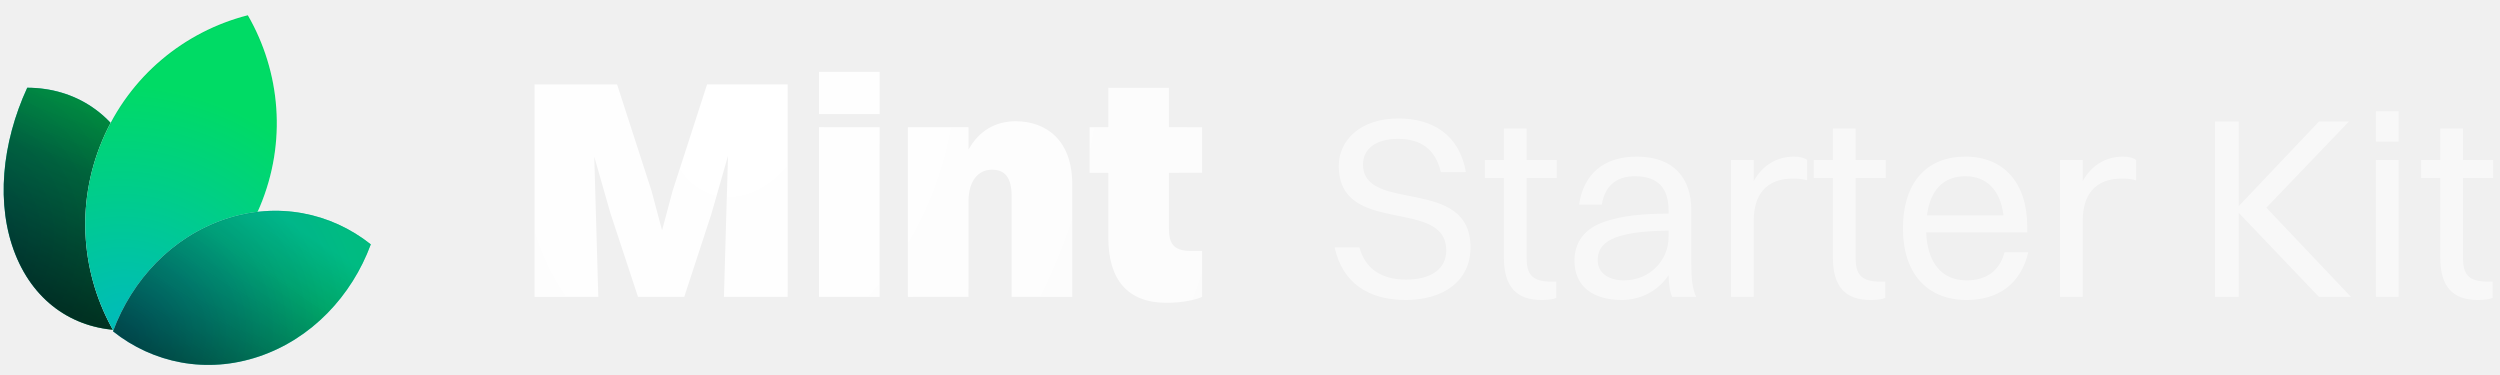
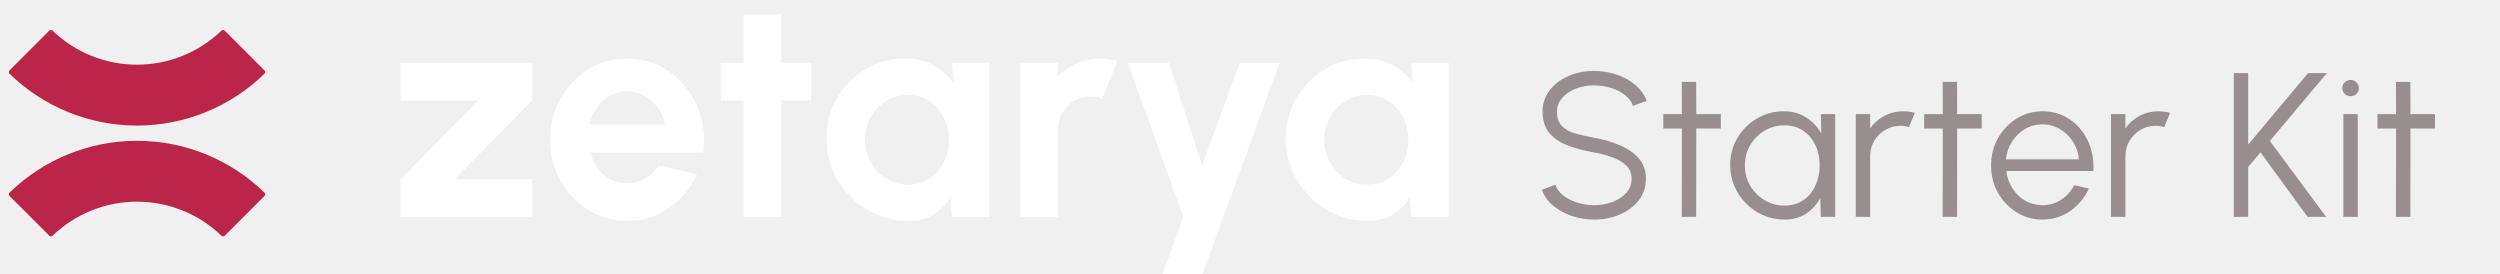
- <svg xmlns="http://www.w3.org/2000/svg" width="160" height="24" viewBox="0 0 160 24" fill="none">
-   <path d="M7.953 21.139C4.896 21.13 2.255 19.458 0.987 16.29C-0.28 13.121 0.109 9.163 1.744 5.615C4.801 5.624 7.442 7.296 8.71 10.465C9.977 13.633 9.588 17.591 7.953 21.139Z" fill="white" />
-   <path d="M7.953 21.139C4.896 21.13 2.255 19.458 0.987 16.29C-0.28 13.121 0.109 9.163 1.744 5.615C4.801 5.624 7.442 7.296 8.71 10.465C9.977 13.633 9.588 17.591 7.953 21.139Z" fill="url(#paint0_radial_115_109)" />
-   <path d="M7.953 21.139C4.896 21.13 2.255 19.458 0.987 16.29C-0.28 13.121 0.109 9.163 1.744 5.615C4.801 5.624 7.442 7.296 8.71 10.465C9.977 13.633 9.588 17.591 7.953 21.139Z" fill="black" fill-opacity="0.5" style="mix-blend-mode:hard-light" />
-   <path d="M7.953 21.139C4.896 21.13 2.255 19.458 0.987 16.29C-0.28 13.121 0.109 9.163 1.744 5.615C4.801 5.624 7.442 7.296 8.71 10.465C9.977 13.633 9.588 17.591 7.953 21.139Z" fill="url(#paint1_linear_115_109)" fill-opacity="0.5" style="mix-blend-mode:hard-light" />
-   <path d="M7.935 21.111C4.897 21.096 2.274 19.431 1.013 16.279C-0.248 13.124 0.136 9.182 1.762 5.643C4.8 5.659 7.423 7.324 8.684 10.476C9.945 13.63 9.561 17.572 7.935 21.111Z" stroke="url(#paint2_linear_115_109)" stroke-opacity="0.05" stroke-width="0.056" />
-   <path d="M7.31 21.257C11.354 20.221 14.884 17.375 16.628 13.236C18.373 9.097 17.945 4.587 15.86 0.976C11.816 2.012 8.287 4.858 6.542 8.998C4.797 13.137 5.225 17.646 7.31 21.257Z" fill="white" />
-   <path d="M7.31 21.257C11.354 20.221 14.884 17.375 16.628 13.236C18.373 9.097 17.945 4.587 15.86 0.976C11.816 2.012 8.287 4.858 6.542 8.998C4.797 13.137 5.225 17.646 7.31 21.257Z" fill="url(#paint3_radial_115_109)" />
-   <path d="M16.602 13.225C14.864 17.349 11.351 20.187 7.324 21.225C5.253 17.624 4.829 13.132 6.568 9.009C8.306 4.885 11.819 2.047 15.846 1.009C17.918 4.61 18.341 9.101 16.602 13.225Z" stroke="url(#paint4_linear_115_109)" stroke-opacity="0.05" stroke-width="0.056" />
-   <path d="M7.234 21.207C9.789 23.237 13.21 23.951 16.577 22.814C19.944 21.677 22.506 18.945 23.73 15.638C21.175 13.608 17.754 12.894 14.387 14.031C11.02 15.168 8.458 17.901 7.234 21.207Z" fill="white" />
-   <path d="M7.234 21.207C9.789 23.237 13.21 23.951 16.577 22.814C19.944 21.677 22.506 18.945 23.73 15.638C21.175 13.608 17.754 12.894 14.387 14.031C11.02 15.168 8.458 17.901 7.234 21.207Z" fill="url(#paint5_radial_115_109)" />
-   <path d="M7.234 21.207C9.789 23.237 13.21 23.951 16.577 22.814C19.944 21.677 22.506 18.945 23.73 15.638C21.175 13.608 17.754 12.894 14.387 14.031C11.02 15.168 8.458 17.901 7.234 21.207Z" fill="black" fill-opacity="0.2" style="mix-blend-mode:hard-light" />
-   <path d="M7.234 21.207C9.789 23.237 13.21 23.951 16.577 22.814C19.944 21.677 22.506 18.945 23.73 15.638C21.175 13.608 17.754 12.894 14.387 14.031C11.02 15.168 8.458 17.901 7.234 21.207Z" fill="url(#paint6_linear_115_109)" fill-opacity="0.5" style="mix-blend-mode:hard-light" />
-   <path d="M16.568 22.787C13.218 23.918 9.814 23.212 7.267 21.198C8.492 17.907 11.044 15.189 14.396 14.058C17.747 12.927 21.15 13.633 23.697 15.648C22.472 18.938 19.92 21.656 16.568 22.787Z" stroke="url(#paint7_linear_115_109)" stroke-opacity="0.05" stroke-width="0.056" />
-   <path d="M34.212 19V5.4H39.492L41.692 12.2L42.372 14.74L43.052 12.2L45.252 5.4H50.412V19H46.332L46.592 9.98L45.532 13.68L43.792 19H40.832L39.052 13.6L38.032 10.02L38.292 19H34.212ZM52.416 7.3V4.6H56.295V7.3H52.416ZM52.416 19V8.14H56.295V19H52.416ZM58.104 19V8.14H61.984V9.58C62.664 8.34 63.744 7.76 65.004 7.76C66.964 7.76 68.624 8.98 68.624 11.78V19H64.744V12.56C64.744 11.34 64.304 10.86 63.484 10.86C62.604 10.86 61.984 11.58 61.984 12.88V19H58.104ZM70.933 15.22V11.06H69.733V8.14H70.933V5.62H74.813V8.14H76.933V11.06H74.813V14.6C74.813 15.5 75.033 16.06 76.213 16.06H76.933V19C76.493 19.2 75.673 19.38 74.653 19.38C72.153 19.38 70.933 17.88 70.933 15.22Z" fill="url(#paint8_radial_115_109)" />
-   <path d="M87.232 10.519C87.232 13.687 94.112 11.229 94.112 15.832C94.112 17.994 92.364 19.198 89.971 19.198C87.562 19.198 85.912 18.093 85.417 15.832H87.001C87.364 17.169 88.371 17.895 89.987 17.895C91.671 17.895 92.561 17.152 92.561 16.03C92.561 12.598 85.681 15.155 85.681 10.618C85.681 9.001 87.034 7.582 89.509 7.582C91.671 7.582 93.403 8.621 93.816 11.014H92.215C91.868 9.529 90.912 8.886 89.476 8.886C88.057 8.886 87.232 9.529 87.232 10.519ZM96.25 16.476V11.393H95.029V10.239H96.25V8.226H97.702V10.239H99.632V11.393H97.702V16.476C97.702 17.532 98.015 18.026 99.302 18.026H99.599V19.066C99.434 19.148 99.071 19.198 98.659 19.198C97.025 19.198 96.25 18.323 96.25 16.476ZM102.516 13.093H101.064C101.345 11.162 102.615 10.024 104.76 10.024C107.103 10.024 108.242 11.393 108.242 13.44V16.888C108.242 17.895 108.324 18.521 108.555 19H107.021C106.856 18.654 106.806 18.142 106.79 17.614C106.047 18.72 104.859 19.198 103.803 19.198C101.988 19.198 100.767 18.357 100.767 16.69C100.767 15.486 101.427 14.611 102.714 14.182C103.902 13.786 105.107 13.687 106.79 13.671V13.473C106.79 12.053 106.13 11.278 104.628 11.278C103.374 11.278 102.698 11.971 102.516 13.093ZM102.252 16.657C102.252 17.465 102.929 17.944 103.952 17.944C105.569 17.944 106.79 16.674 106.79 15.172V14.759C103.061 14.793 102.252 15.585 102.252 16.657ZM110.787 19V10.239H112.239V11.591C112.833 10.519 113.774 10.024 114.83 10.024C115.176 10.024 115.49 10.107 115.655 10.239V11.542C115.407 11.46 115.094 11.427 114.747 11.427C112.998 11.427 112.239 12.515 112.239 14.1V19H110.787ZM117.305 16.476V11.393H116.084V10.239H117.305V8.226H118.757V10.239H120.688V11.393H118.757V16.476C118.757 17.532 119.071 18.026 120.358 18.026H120.655V19.066C120.49 19.148 120.127 19.198 119.714 19.198C118.081 19.198 117.305 18.323 117.305 16.476ZM129.809 16.145C129.33 18.192 127.862 19.198 125.865 19.198C123.324 19.198 121.79 17.482 121.79 14.627C121.79 11.658 123.324 10.024 125.783 10.024C128.258 10.024 129.743 11.723 129.743 14.512V14.875H123.275C123.357 16.838 124.281 17.944 125.865 17.944C127.103 17.944 127.977 17.35 128.291 16.145H129.809ZM125.783 11.278C124.38 11.278 123.539 12.152 123.324 13.786H128.225C128.027 12.169 127.152 11.278 125.783 11.278ZM131.843 19V10.239H133.295V11.591C133.889 10.519 134.829 10.024 135.885 10.024C136.232 10.024 136.545 10.107 136.71 10.239V11.542C136.463 11.46 136.149 11.427 135.803 11.427C134.054 11.427 133.295 12.515 133.295 14.1V19H131.843ZM141.763 19V7.78H143.281V13.192L148.413 7.78H150.327L145.047 13.291L150.459 19H148.413L143.281 13.621V19H141.763ZM152.06 9.067V7.12H153.512V9.067H152.06ZM152.06 19V10.239H153.512V19H152.06ZM156.178 16.476V11.393H154.957V10.239H156.178V8.226H157.63V10.239H159.56V11.393H157.63V16.476C157.63 17.532 157.943 18.026 159.23 18.026H159.527V19.066C159.362 19.148 158.999 19.198 158.587 19.198C156.953 19.198 156.178 18.323 156.178 16.476Z" fill="white" fill-opacity="0.55" />
+ <svg xmlns="http://www.w3.org/2000/svg" width="219" height="24" viewBox="0 0 219 24" fill="none">
+   <g clip-path="url(#clip0_649_9)">
+     <g clip-path="url(#clip1_649_9)">
+       <path d="M23.172 6.172C23.25 6.25 23.25 6.377 23.171 6.454C20.185 9.367 16.177 11 12 11C7.823 11 3.815 9.367 0.829 6.454C0.75 6.377 0.75 6.25 0.828 6.172L4.316 2.684C4.394 2.606 4.521 2.606 4.6 2.683C6.586 4.595 9.238 5.667 12 5.667C14.762 5.667 17.414 4.595 19.4 2.683C19.479 2.606 19.606 2.606 19.684 2.684L23.172 6.172Z" fill="#BB254A" />
+       <path d="M23.172 17.161C23.25 17.083 23.25 16.956 23.171 16.879C20.185 13.966 16.177 12.333 12 12.333C7.823 12.333 3.815 13.966 0.829 16.879C0.75 16.956 0.75 17.083 0.828 17.161L4.316 20.649C4.394 20.728 4.521 20.727 4.6 20.651C6.586 18.738 9.238 17.667 12 17.667C14.762 17.667 17.414 18.738 19.4 20.651C19.479 20.727 19.606 20.728 19.684 20.649L23.172 17.161Z" fill="#BB254A" />
+     </g>
+     <path d="M46.623 8.794L39.832 15.706H46.623V19H35.094V15.706L41.884 8.794H35.094V5.5H46.623V8.794ZM54.942 19.351C53.7 19.351 52.566 19.032 51.54 18.392C50.523 17.753 49.708 16.898 49.096 15.828C48.493 14.748 48.192 13.55 48.192 12.236C48.192 10.931 48.493 9.739 49.096 8.659C49.708 7.579 50.523 6.72 51.54 6.08C52.566 5.441 53.7 5.122 54.942 5.122C55.995 5.122 56.958 5.347 57.831 5.797C58.704 6.238 59.446 6.846 60.058 7.62C60.679 8.384 61.125 9.262 61.395 10.252C61.674 11.242 61.741 12.281 61.597 13.37H51.729C51.909 14.127 52.278 14.761 52.836 15.274C53.394 15.787 54.096 16.048 54.942 16.057C55.509 16.057 56.031 15.918 56.508 15.639C56.985 15.36 57.381 14.977 57.696 14.491L61.057 15.274C60.508 16.471 59.689 17.452 58.6 18.217C57.511 18.973 56.292 19.351 54.942 19.351ZM51.621 10.9H58.263C58.101 10.09 57.709 9.406 57.088 8.848C56.476 8.281 55.761 7.997 54.942 7.997C54.123 7.997 53.407 8.277 52.795 8.835C52.192 9.393 51.801 10.081 51.621 10.9ZM71.056 8.794H68.437V19H65.143V8.794H63.145V5.5H65.143V1.261H68.437V5.5H71.056V8.794ZM83.386 5.5H86.68V19H83.386L83.237 17.326C82.859 17.938 82.369 18.428 81.766 18.797C81.163 19.166 80.447 19.351 79.619 19.351C78.62 19.351 77.684 19.166 76.811 18.797C75.938 18.419 75.169 17.898 74.503 17.232C73.846 16.566 73.328 15.796 72.95 14.923C72.581 14.041 72.397 13.101 72.397 12.101C72.397 10.815 72.707 9.645 73.328 8.591C73.949 7.538 74.782 6.697 75.826 6.067C76.879 5.437 78.049 5.122 79.336 5.122C80.236 5.122 81.037 5.32 81.739 5.716C82.441 6.112 83.039 6.616 83.534 7.228L83.386 5.5ZM79.538 16.178C80.24 16.178 80.861 16.003 81.401 15.652C81.941 15.301 82.364 14.829 82.67 14.235C82.976 13.64 83.129 12.979 83.129 12.25C83.129 11.521 82.972 10.86 82.657 10.265C82.351 9.671 81.928 9.199 81.388 8.848C80.848 8.488 80.231 8.308 79.538 8.308C78.836 8.308 78.202 8.488 77.635 8.848C77.068 9.199 76.613 9.671 76.271 10.265C75.938 10.86 75.772 11.521 75.772 12.25C75.772 12.979 75.943 13.64 76.285 14.235C76.627 14.829 77.081 15.301 77.648 15.652C78.224 16.003 78.854 16.178 79.538 16.178ZM89.383 19L89.37 5.5H92.664L92.677 6.702C93.136 6.215 93.686 5.833 94.325 5.554C94.963 5.266 95.652 5.122 96.39 5.122C96.885 5.122 97.38 5.194 97.875 5.338L96.579 8.659C96.237 8.524 95.895 8.457 95.553 8.457C94.752 8.457 94.073 8.74 93.514 9.307C92.957 9.865 92.677 10.54 92.677 11.332V19H89.383ZM108.598 5.5H112.094L104.71 25.75H101.213L103.657 19L98.797 5.5H102.401L105.304 14.491L108.598 5.5ZM123.622 5.5H126.916V19H123.622L123.474 17.326C123.096 17.938 122.605 18.428 122.002 18.797C121.399 19.166 120.684 19.351 119.856 19.351C118.857 19.351 117.921 19.166 117.048 18.797C116.175 18.419 115.405 17.898 114.739 17.232C114.082 16.566 113.565 15.796 113.187 14.923C112.818 14.041 112.633 13.101 112.633 12.101C112.633 10.815 112.944 9.645 113.565 8.591C114.186 7.538 115.018 6.697 116.062 6.067C117.115 5.437 118.285 5.122 119.572 5.122C120.472 5.122 121.273 5.32 121.975 5.716C122.677 6.112 123.276 6.616 123.771 7.228L123.622 5.5ZM119.775 16.178C120.477 16.178 121.098 16.003 121.638 15.652C122.178 15.301 122.601 14.829 122.907 14.235C123.213 13.64 123.366 12.979 123.366 12.25C123.366 11.521 123.208 10.86 122.893 10.265C122.587 9.671 122.164 9.199 121.624 8.848C121.084 8.488 120.468 8.308 119.775 8.308C119.073 8.308 118.438 8.488 117.871 8.848C117.304 9.199 116.85 9.671 116.508 10.265C116.175 10.86 116.008 11.521 116.008 12.25C116.008 12.979 116.179 13.64 116.521 14.235C116.863 14.829 117.318 15.301 117.885 15.652C118.461 16.003 119.091 16.178 119.775 16.178Z" fill="white" />
+     <path d="M139.649 19.234C138.977 19.234 138.326 19.129 137.696 18.919C137.072 18.709 136.526 18.409 136.058 18.019C135.59 17.629 135.26 17.164 135.068 16.624L136.247 16.183C136.379 16.555 136.619 16.876 136.967 17.146C137.321 17.41 137.732 17.614 138.2 17.758C138.674 17.902 139.157 17.974 139.649 17.974C140.225 17.974 140.762 17.878 141.26 17.686C141.758 17.494 142.16 17.227 142.466 16.885C142.772 16.537 142.925 16.129 142.925 15.661C142.925 15.187 142.766 14.797 142.448 14.491C142.13 14.185 141.719 13.945 141.215 13.771C140.717 13.591 140.195 13.453 139.649 13.357C138.791 13.207 138.02 13.003 137.336 12.745C136.658 12.487 136.121 12.124 135.725 11.656C135.329 11.182 135.131 10.558 135.131 9.784C135.131 9.058 135.341 8.428 135.761 7.894C136.181 7.36 136.733 6.946 137.417 6.652C138.107 6.358 138.851 6.211 139.649 6.211C140.303 6.211 140.942 6.313 141.566 6.517C142.19 6.721 142.739 7.018 143.213 7.408C143.693 7.798 144.038 8.275 144.248 8.839L143.051 9.271C142.919 8.893 142.676 8.572 142.322 8.308C141.974 8.038 141.566 7.834 141.098 7.696C140.63 7.552 140.147 7.48 139.649 7.48C139.079 7.474 138.545 7.57 138.047 7.768C137.555 7.96 137.156 8.23 136.85 8.578C136.544 8.92 136.391 9.322 136.391 9.784C136.391 10.324 136.532 10.741 136.814 11.035C137.102 11.323 137.492 11.539 137.984 11.683C138.476 11.827 139.031 11.956 139.649 12.07C140.453 12.208 141.2 12.424 141.89 12.718C142.58 13.006 143.135 13.393 143.555 13.879C143.975 14.359 144.185 14.953 144.185 15.661C144.185 16.381 143.975 17.011 143.555 17.551C143.135 18.085 142.58 18.499 141.89 18.793C141.206 19.087 140.459 19.234 139.649 19.234ZM150.745 11.26H148.594L148.585 19H147.325L147.334 11.26H145.705V10H147.334L147.325 7.174H148.585L148.594 10H150.745V11.26ZM159.503 10H160.763V19H159.503L159.458 17.326C159.164 17.896 158.753 18.358 158.225 18.712C157.697 19.06 157.067 19.234 156.335 19.234C155.675 19.234 155.057 19.111 154.481 18.865C153.905 18.613 153.398 18.268 152.96 17.83C152.522 17.392 152.18 16.885 151.934 16.309C151.688 15.733 151.565 15.115 151.565 14.455C151.565 13.585 151.775 12.796 152.195 12.088C152.621 11.374 153.188 10.807 153.896 10.387C154.604 9.961 155.39 9.748 156.254 9.748C157.004 9.748 157.658 9.928 158.216 10.288C158.774 10.642 159.218 11.107 159.548 11.683L159.503 10ZM156.308 18.01C156.95 18.01 157.502 17.854 157.964 17.542C158.426 17.224 158.78 16.798 159.026 16.264C159.278 15.73 159.404 15.142 159.404 14.5C159.404 13.84 159.278 13.246 159.026 12.718C158.774 12.184 158.417 11.761 157.955 11.449C157.493 11.137 156.944 10.981 156.308 10.981C155.672 10.981 155.09 11.14 154.562 11.458C154.04 11.77 153.623 12.193 153.311 12.727C153.005 13.261 152.852 13.852 152.852 14.5C152.852 15.154 153.011 15.748 153.329 16.282C153.647 16.81 154.067 17.23 154.589 17.542C155.117 17.854 155.69 18.01 156.308 18.01ZM162.564 19V10H163.824V11.242C164.142 10.786 164.556 10.423 165.066 10.153C165.576 9.883 166.131 9.748 166.731 9.748C167.079 9.748 167.415 9.793 167.739 9.883L167.226 11.134C166.974 11.056 166.728 11.017 166.488 11.017C166.002 11.017 165.555 11.137 165.147 11.377C164.745 11.617 164.424 11.938 164.184 12.34C163.944 12.742 163.824 13.189 163.824 13.681V19H162.564ZM173.597 11.26H171.446L171.437 19H170.177L170.186 11.26H168.557V10H170.186L170.177 7.174H171.437L171.446 10H173.597V11.26ZM178.917 19.234C178.089 19.234 177.333 19.021 176.649 18.595C175.971 18.169 175.428 17.599 175.02 16.885C174.618 16.165 174.417 15.37 174.417 14.5C174.417 13.624 174.618 12.826 175.02 12.106C175.428 11.386 175.971 10.813 176.649 10.387C177.333 9.961 178.089 9.748 178.917 9.748C179.811 9.748 180.6 9.979 181.284 10.441C181.974 10.897 182.508 11.521 182.886 12.313C183.264 13.099 183.429 13.987 183.381 14.977H175.749C175.821 15.547 176.001 16.057 176.289 16.507C176.583 16.957 176.955 17.314 177.405 17.578C177.861 17.836 178.365 17.968 178.917 17.974C179.517 17.974 180.057 17.818 180.537 17.506C181.023 17.194 181.413 16.765 181.707 16.219L182.985 16.516C182.625 17.314 182.082 17.968 181.356 18.478C180.63 18.982 179.817 19.234 178.917 19.234ZM175.713 13.96H182.112C182.07 13.402 181.899 12.892 181.599 12.43C181.305 11.962 180.924 11.59 180.456 11.314C179.988 11.032 179.475 10.891 178.917 10.891C178.359 10.891 177.849 11.029 177.387 11.305C176.925 11.575 176.547 11.944 176.253 12.412C175.959 12.874 175.779 13.39 175.713 13.96ZM184.924 19V10H186.184V11.242C186.502 10.786 186.916 10.423 187.426 10.153C187.936 9.883 188.491 9.748 189.091 9.748C189.439 9.748 189.775 9.793 190.099 9.883L189.586 11.134C189.334 11.056 189.088 11.017 188.848 11.017C188.362 11.017 187.915 11.137 187.507 11.377C187.105 11.617 186.784 11.938 186.544 12.34C186.304 12.742 186.184 13.189 186.184 13.681V19H184.924ZM203.773 19H202.144L198.013 13.339L196.942 14.626V19H195.682V6.4H196.942V12.664L202.189 6.4H203.836L198.841 12.349L203.773 19ZM205.279 10H206.539V19H205.279V10ZM205.918 8.425C205.714 8.425 205.54 8.359 205.396 8.227C205.258 8.089 205.189 7.918 205.189 7.714C205.189 7.51 205.258 7.342 205.396 7.21C205.54 7.072 205.714 7.003 205.918 7.003C206.116 7.003 206.284 7.072 206.422 7.21C206.566 7.342 206.638 7.51 206.638 7.714C206.638 7.918 206.569 8.089 206.431 8.227C206.293 8.359 206.122 8.425 205.918 8.425ZM213.306 11.26H211.155L211.146 19H209.886L209.895 11.26H208.266V10H209.895L209.886 7.174H211.146L211.155 10H213.306V11.26Z" fill="#998E8F" />
+   </g>
  <defs>
-     <radialGradient id="paint0_radial_115_109" cx="0" cy="0" r="1" gradientUnits="userSpaceOnUse" gradientTransform="translate(-3.00503 15.023) rotate(-10.029) scale(17.9572 17.784)">
-       <stop stop-color="#00B0BB" />
-       <stop offset="1" stop-color="#00DB65" />
-     </radialGradient>
-     <linearGradient id="paint1_linear_115_109" x1="7.39" y1="4.813" x2="1.63" y2="18.689" gradientUnits="userSpaceOnUse">
-       <stop stop-color="#18E299" />
-       <stop offset="1" />
-     </linearGradient>
-     <linearGradient id="paint2_linear_115_109" x1="7.948" y1="8.016" x2="1.761" y2="18.746" gradientUnits="userSpaceOnUse">
-       <stop />
-       <stop offset="1" stop-opacity="0" />
-     </linearGradient>
-     <radialGradient id="paint3_radial_115_109" cx="0" cy="0" r="1" gradientUnits="userSpaceOnUse" gradientTransform="translate(8.11404 20.8822) rotate(-75.7542) scale(21.6246 23.7772)">
-       <stop stop-color="#00BBBB" />
-       <stop offset="0.713" stop-color="#00DB65" />
-     </radialGradient>
-     <linearGradient id="paint4_linear_115_109" x1="7.602" y1="5.871" x2="15.556" y2="16.372" gradientUnits="userSpaceOnUse">
-       <stop />
-       <stop offset="1" stop-opacity="0" />
-     </linearGradient>
-     <radialGradient id="paint5_radial_115_109" cx="0" cy="0" r="1" gradientUnits="userSpaceOnUse" gradientTransform="translate(7.84537 21.5181) rotate(-20.3525) scale(18.5603 17.32)">
-       <stop stop-color="#00B0BB" />
-       <stop offset="1" stop-color="#00DB65" />
-     </radialGradient>
-     <linearGradient id="paint6_linear_115_109" x1="16.808" y1="13.007" x2="10.041" y2="22.994" gradientUnits="userSpaceOnUse">
-       <stop stop-color="#00B1BC" />
-       <stop offset="1" />
-     </linearGradient>
-     <linearGradient id="paint7_linear_115_109" x1="16.808" y1="13.007" x2="14.169" y2="23.841" gradientUnits="userSpaceOnUse">
-       <stop />
-       <stop offset="1" stop-opacity="0" />
-     </linearGradient>
-     <radialGradient id="paint8_radial_115_109" cx="0" cy="0" r="1" gradientUnits="userSpaceOnUse" gradientTransform="translate(47.2781 7) rotate(19.0047) scale(67.5582 85.7506)">
-       <stop stop-color="white" />
-       <stop offset="1" stop-color="white" stop-opacity="0.5" />
-     </radialGradient>
+     <clipPath id="clip0_649_9">
+       <rect width="219" height="24" fill="white" />
+     </clipPath>
+     <clipPath id="clip1_649_9">
+       <rect width="24" height="24" fill="white" />
+     </clipPath>
  </defs>
</svg>
